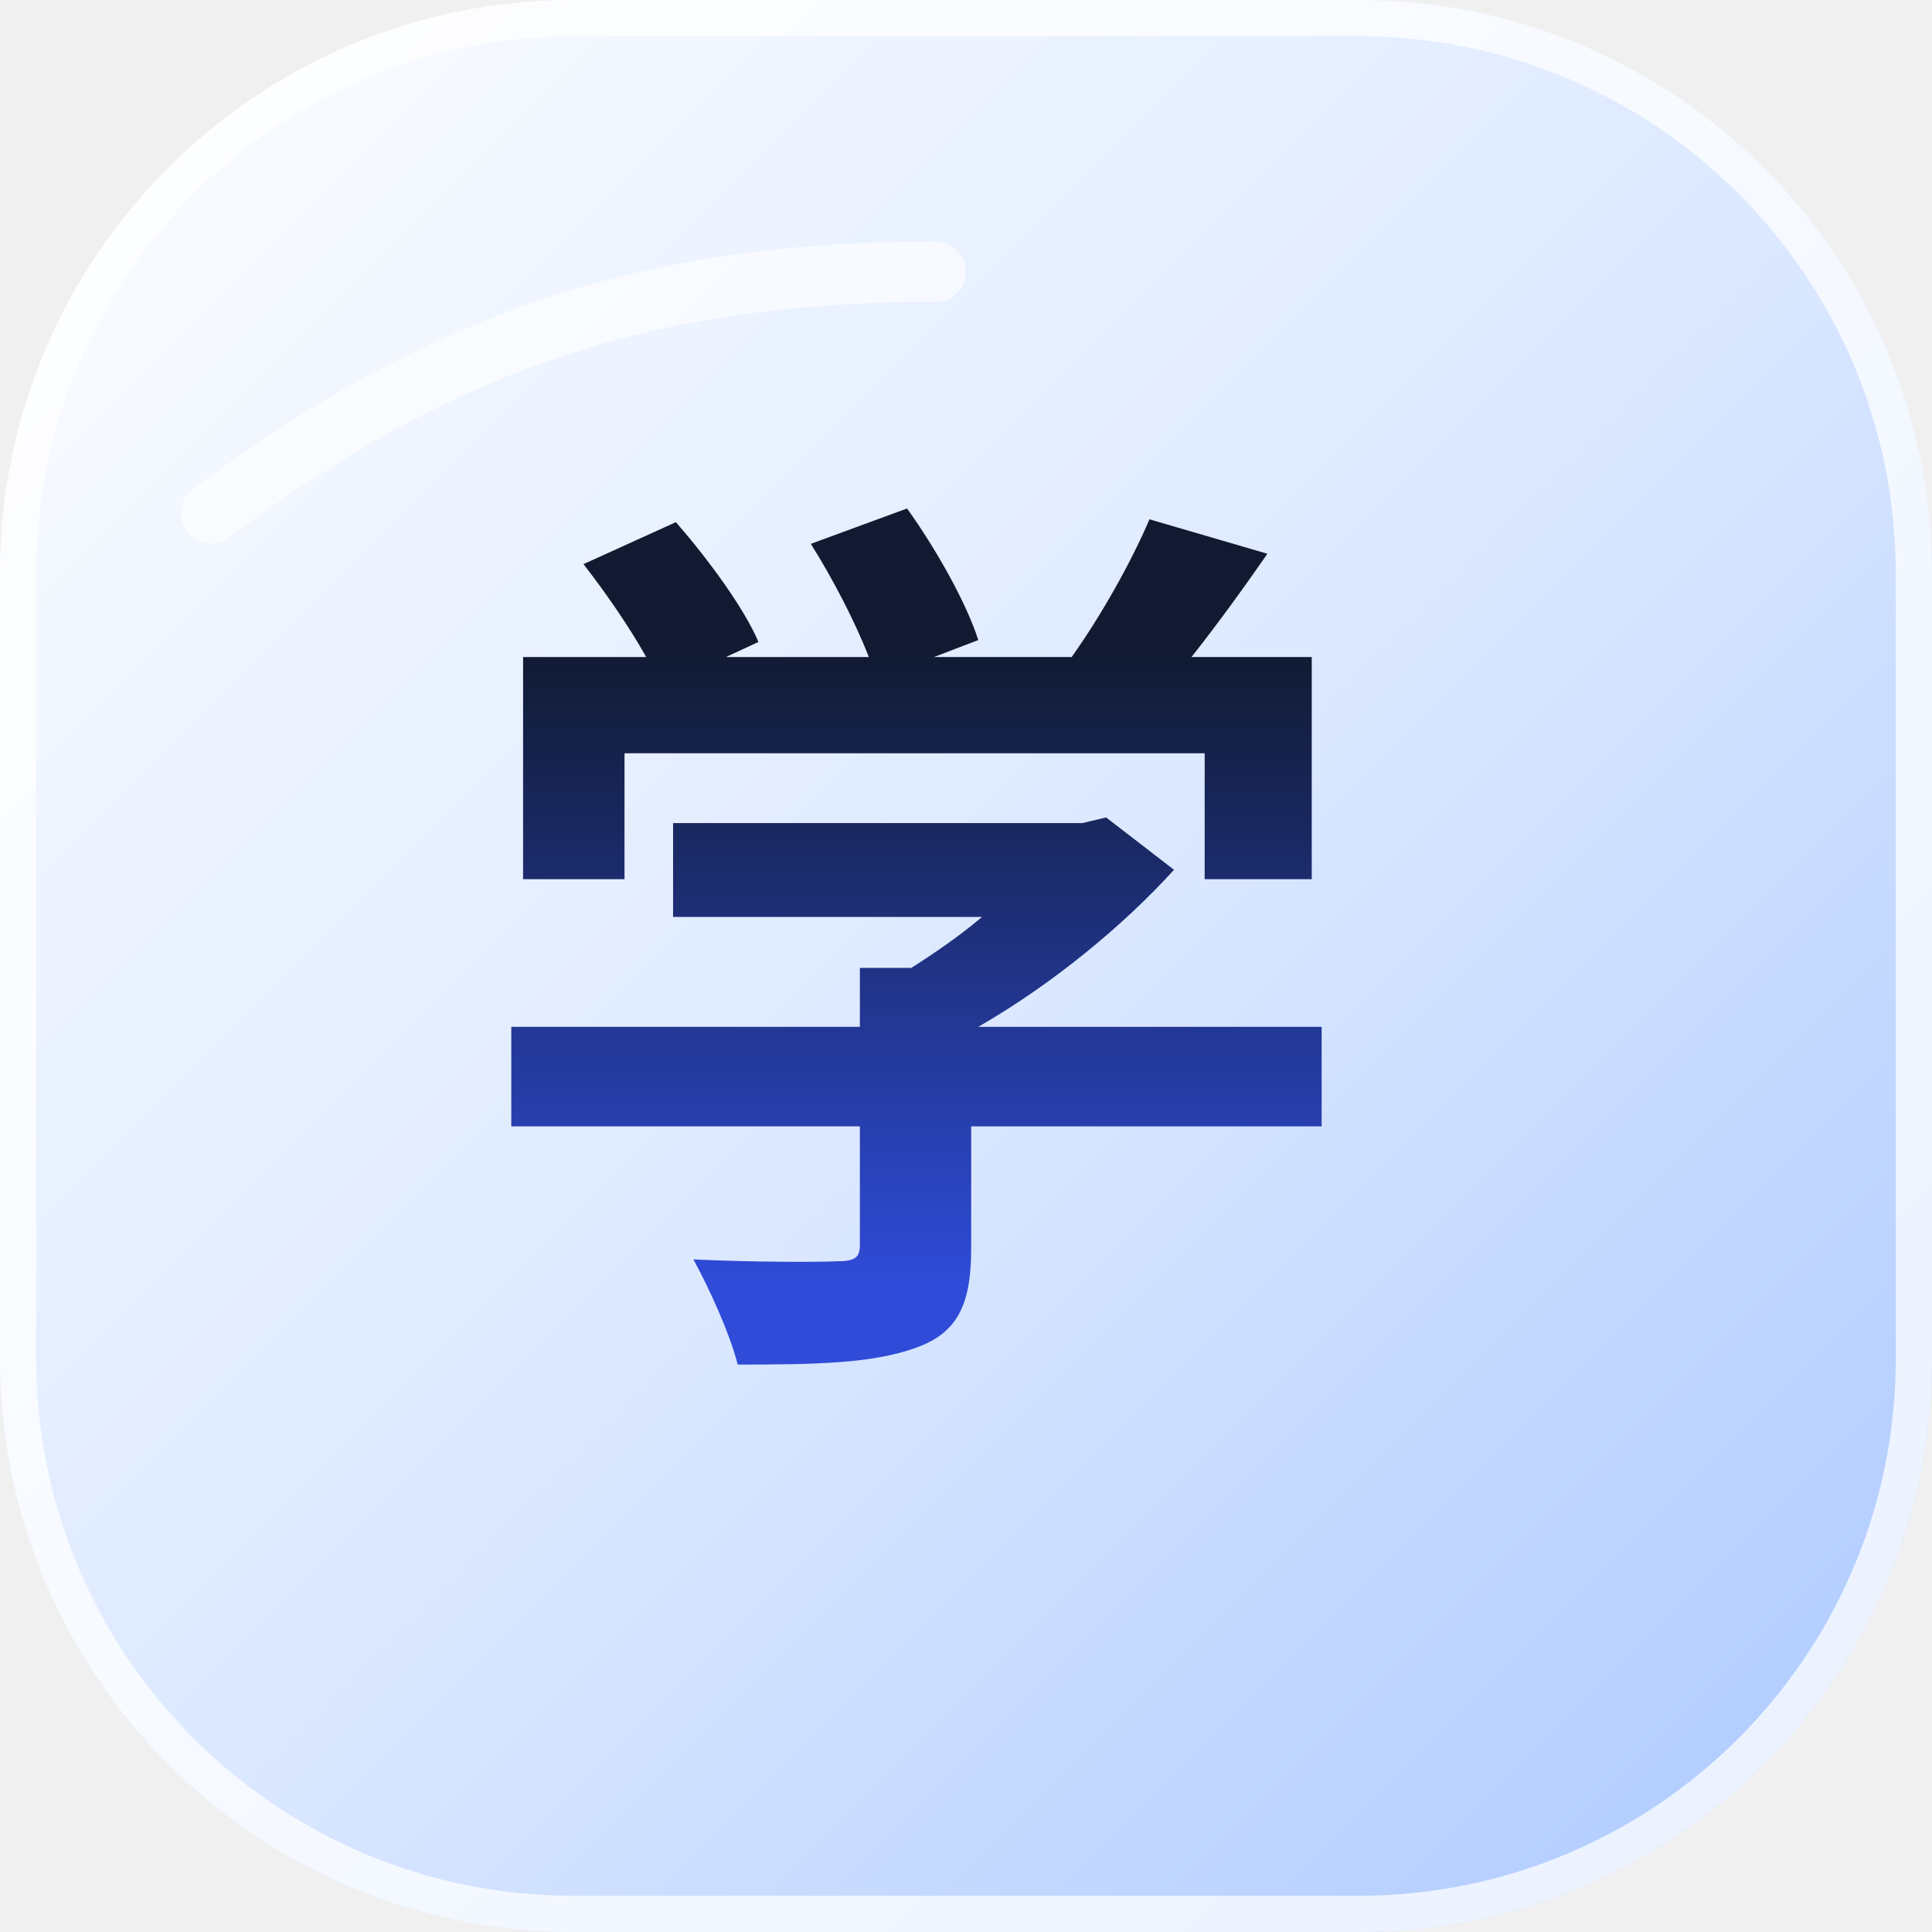
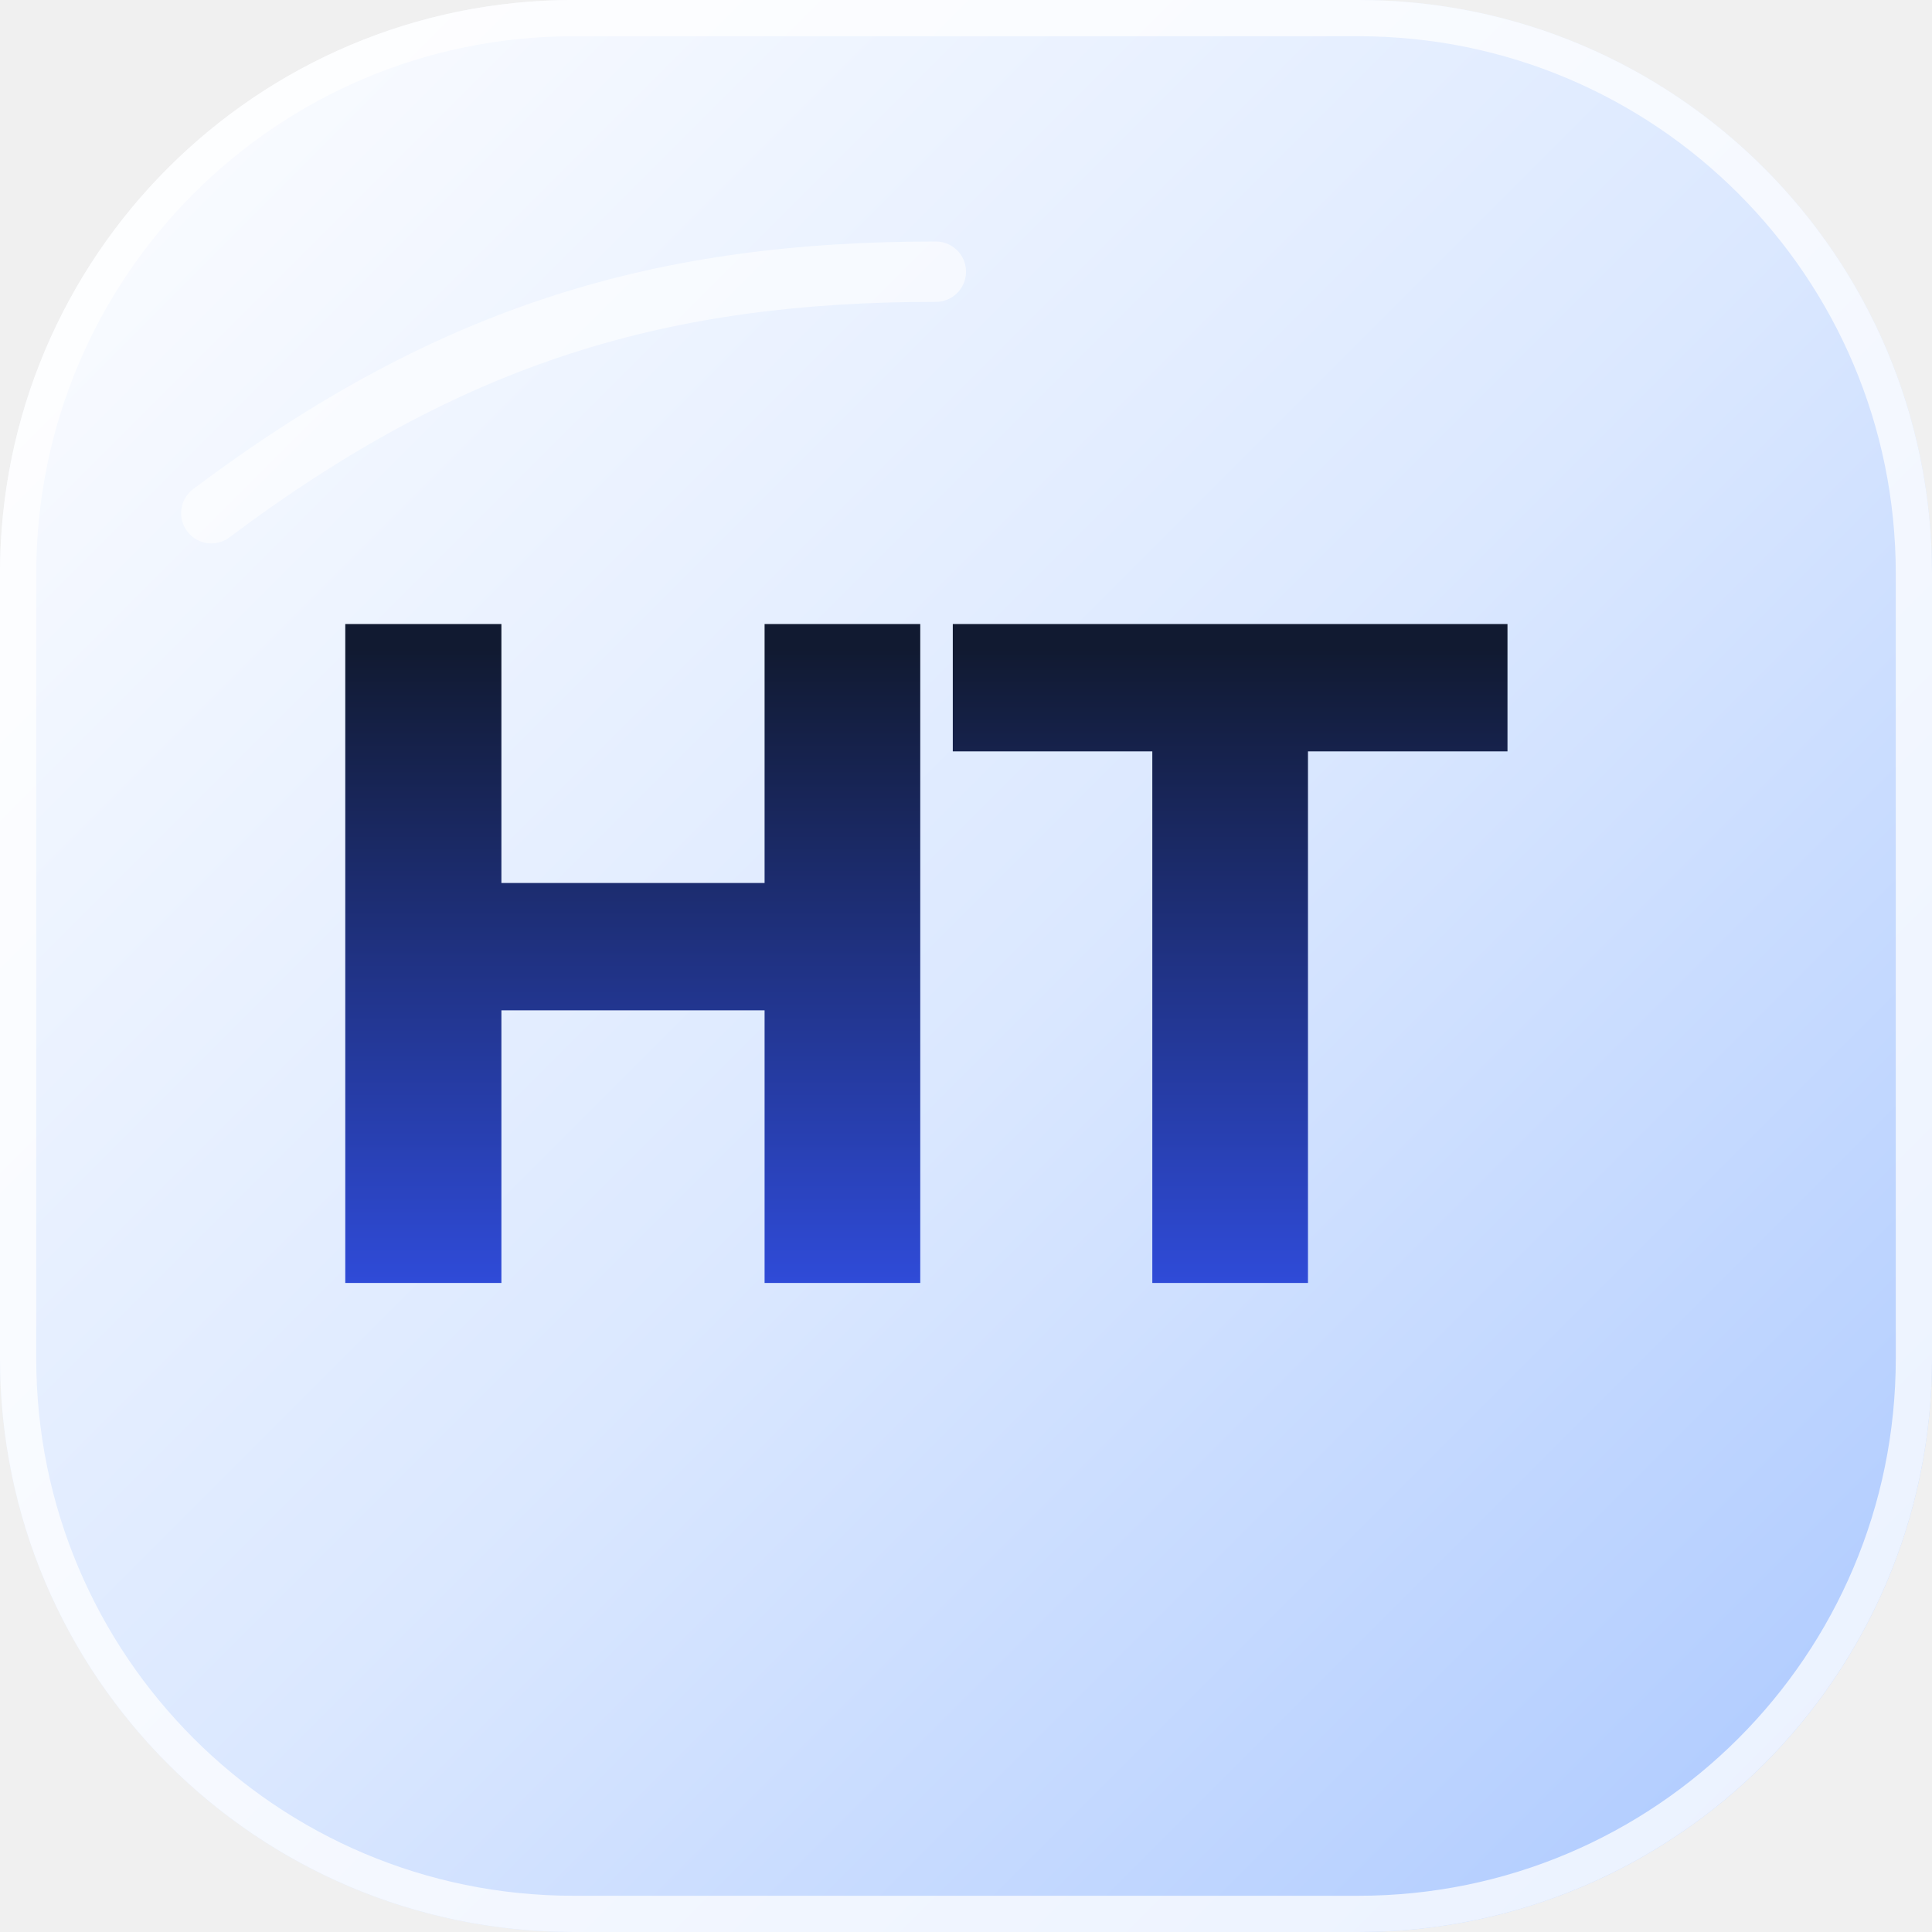
<svg xmlns="http://www.w3.org/2000/svg" viewBox="0 0 64 64">
  <defs>
    <linearGradient id="bg" x1="0" y1="0" x2="1" y2="1">
      <stop offset="0" stop-color="#ffffff" />
      <stop offset="0.52" stop-color="#dbe8ff" />
      <stop offset="1" stop-color="#a9c7ff" />
    </linearGradient>
    <linearGradient id="ink" gradientUnits="userSpaceOnUse" x1="30.313" y1="21.5" x2="30.313" y2="42.5">
      <stop offset="0" stop-color="#111a31" />
      <stop offset="1" stop-color="#2f4bd8" />
    </linearGradient>
  </defs>
  <rect width="64" height="64" rx="19" fill="url(#bg)" />
  <rect x="0.6" y="0.6" width="62.8" height="62.8" rx="18.4" fill="none" stroke="#ffffff" stroke-opacity="0.75" stroke-width="1.2" />
  <path d="M7 17c8-6 15-8 24-8" fill="none" stroke="#ffffff" stroke-width="2" stroke-linecap="round" opacity="0.6" />
-   <text x="30.313" y="42.5" text-anchor="middle" textLength="42" lengthAdjust="spacingAndGlyphs" font-family="Inter,Segoe UI,Arial,sans-serif" font-size="30" font-weight="800" letter-spacing="-1.6" fill="url(#ink)">学</text>
+   <text x="30.313" y="42.5" text-anchor="middle" textLength="42" lengthAdjust="spacingAndGlyphs" font-family="Inter,Segoe UI,Arial,sans-serif" font-size="30" font-weight="800" letter-spacing="-1.6" fill="url(#ink)">HT</text>
</svg>
